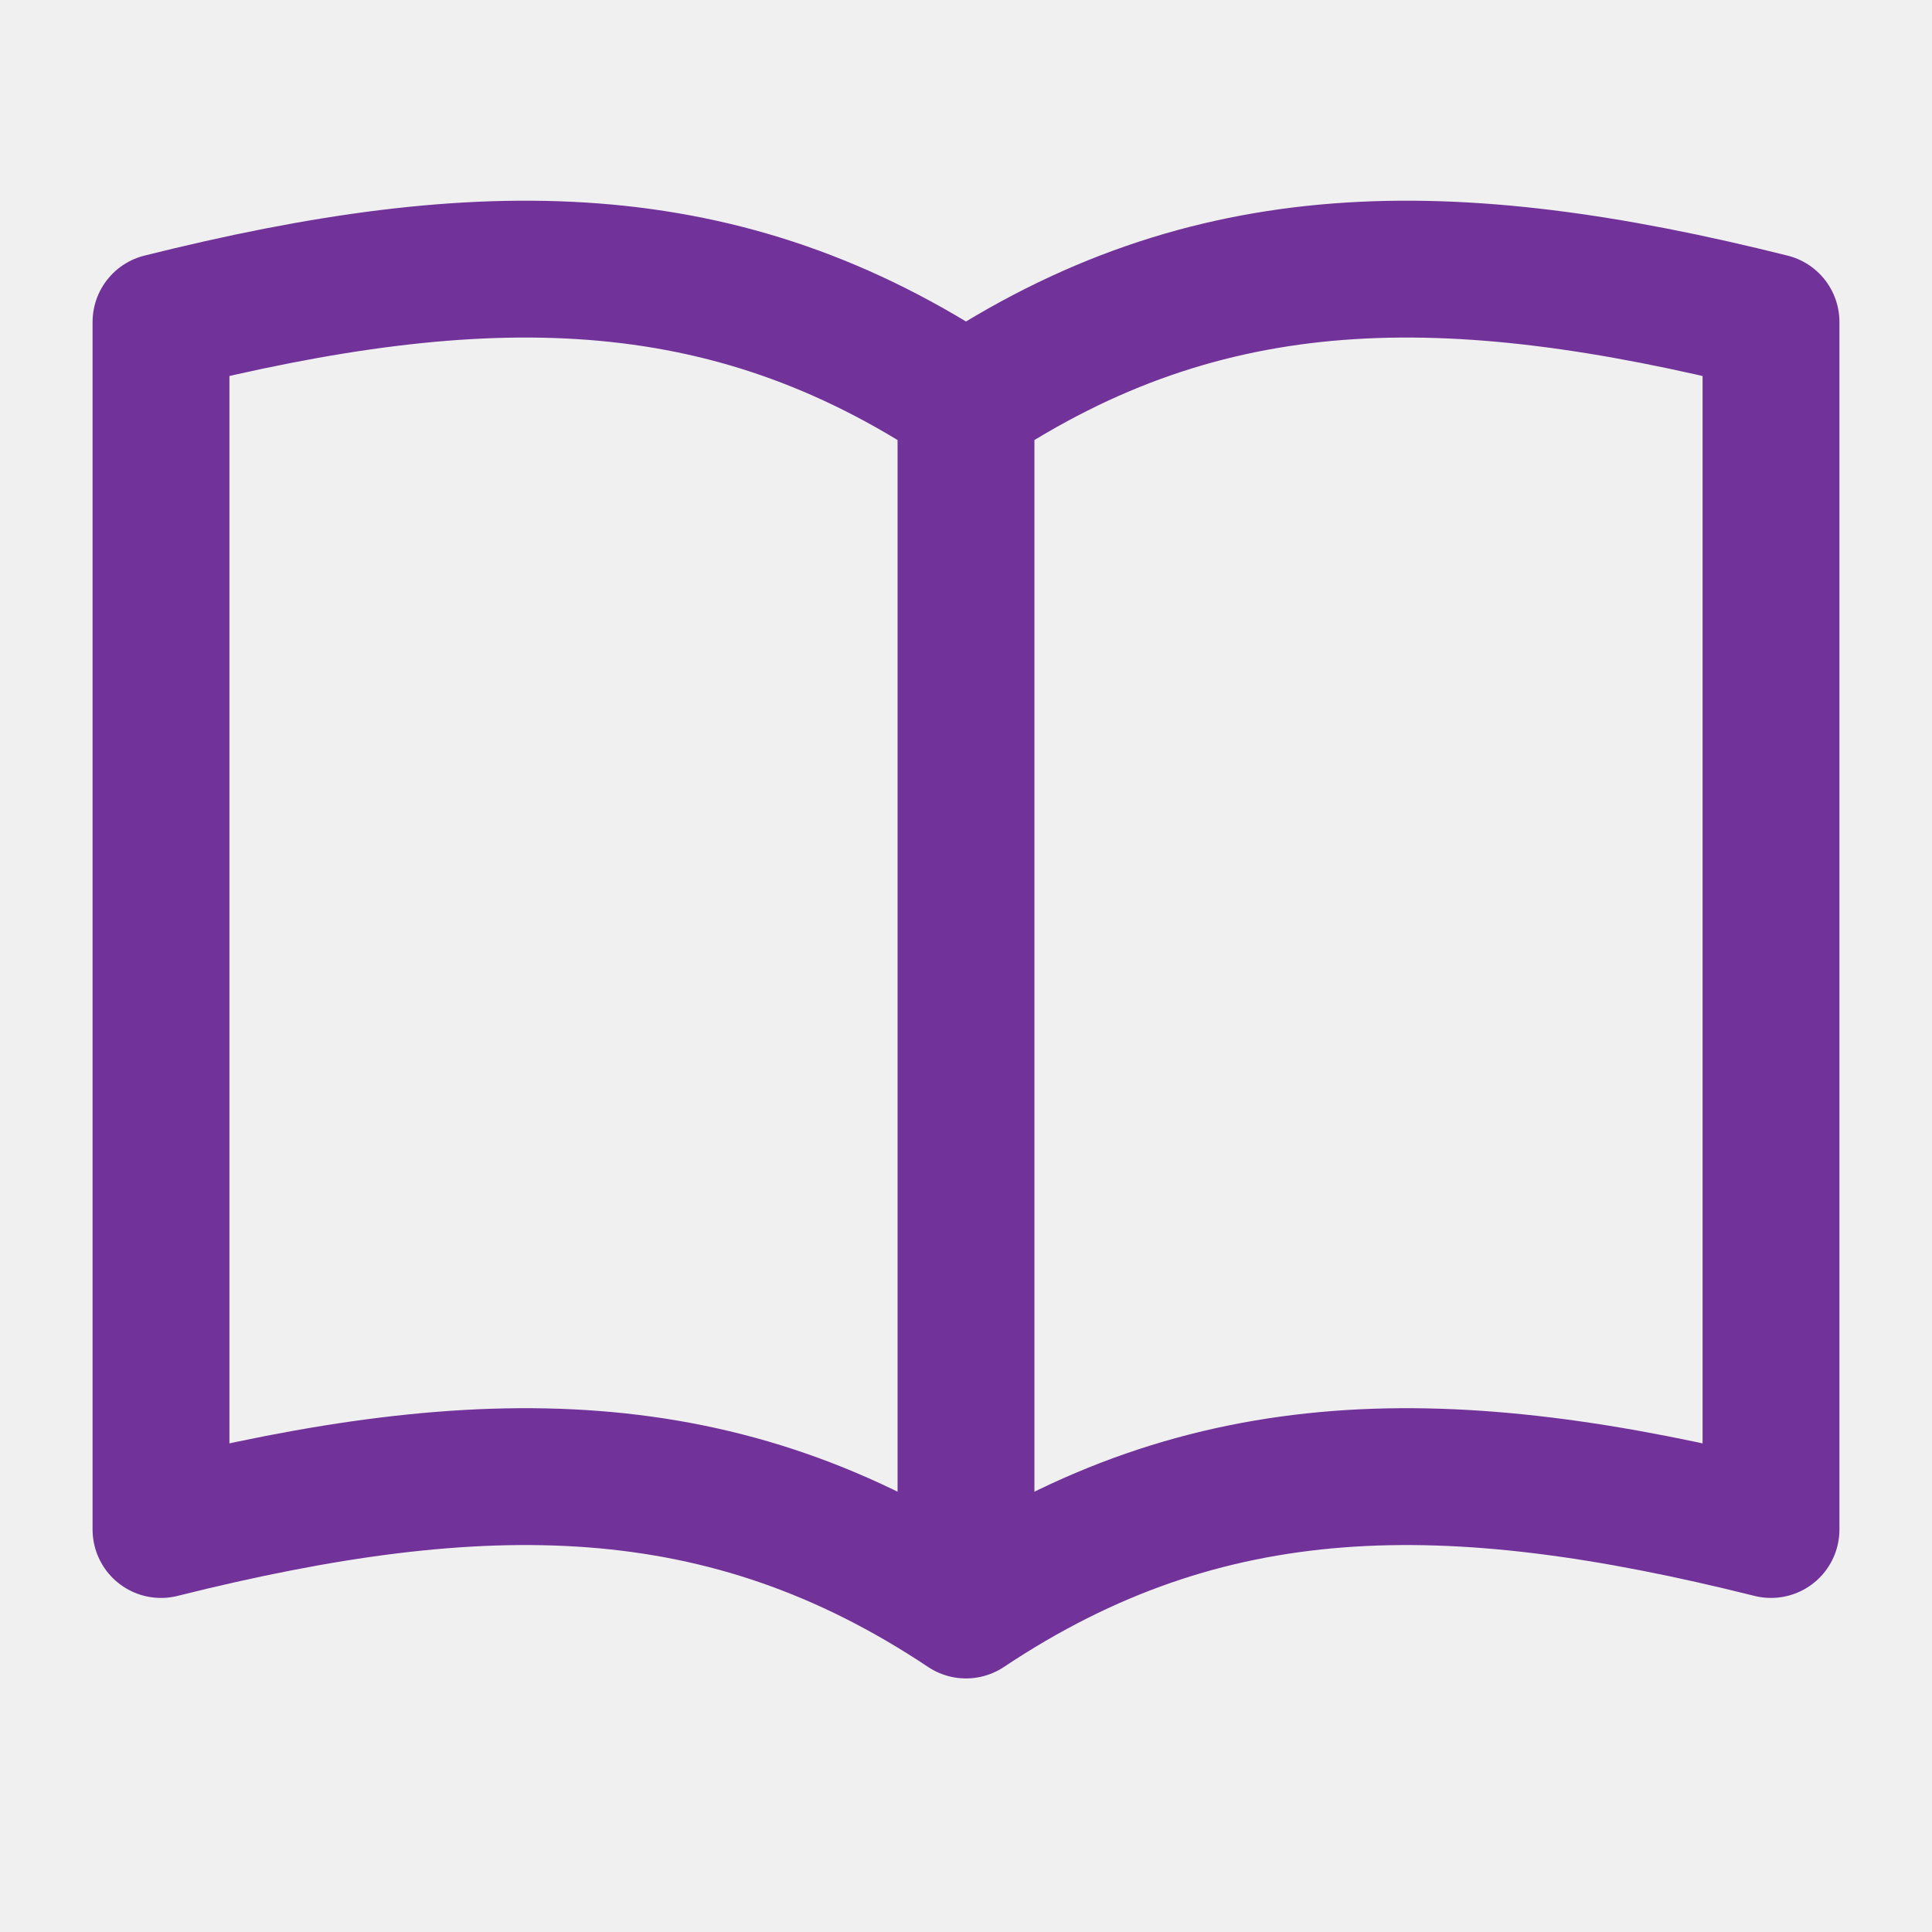
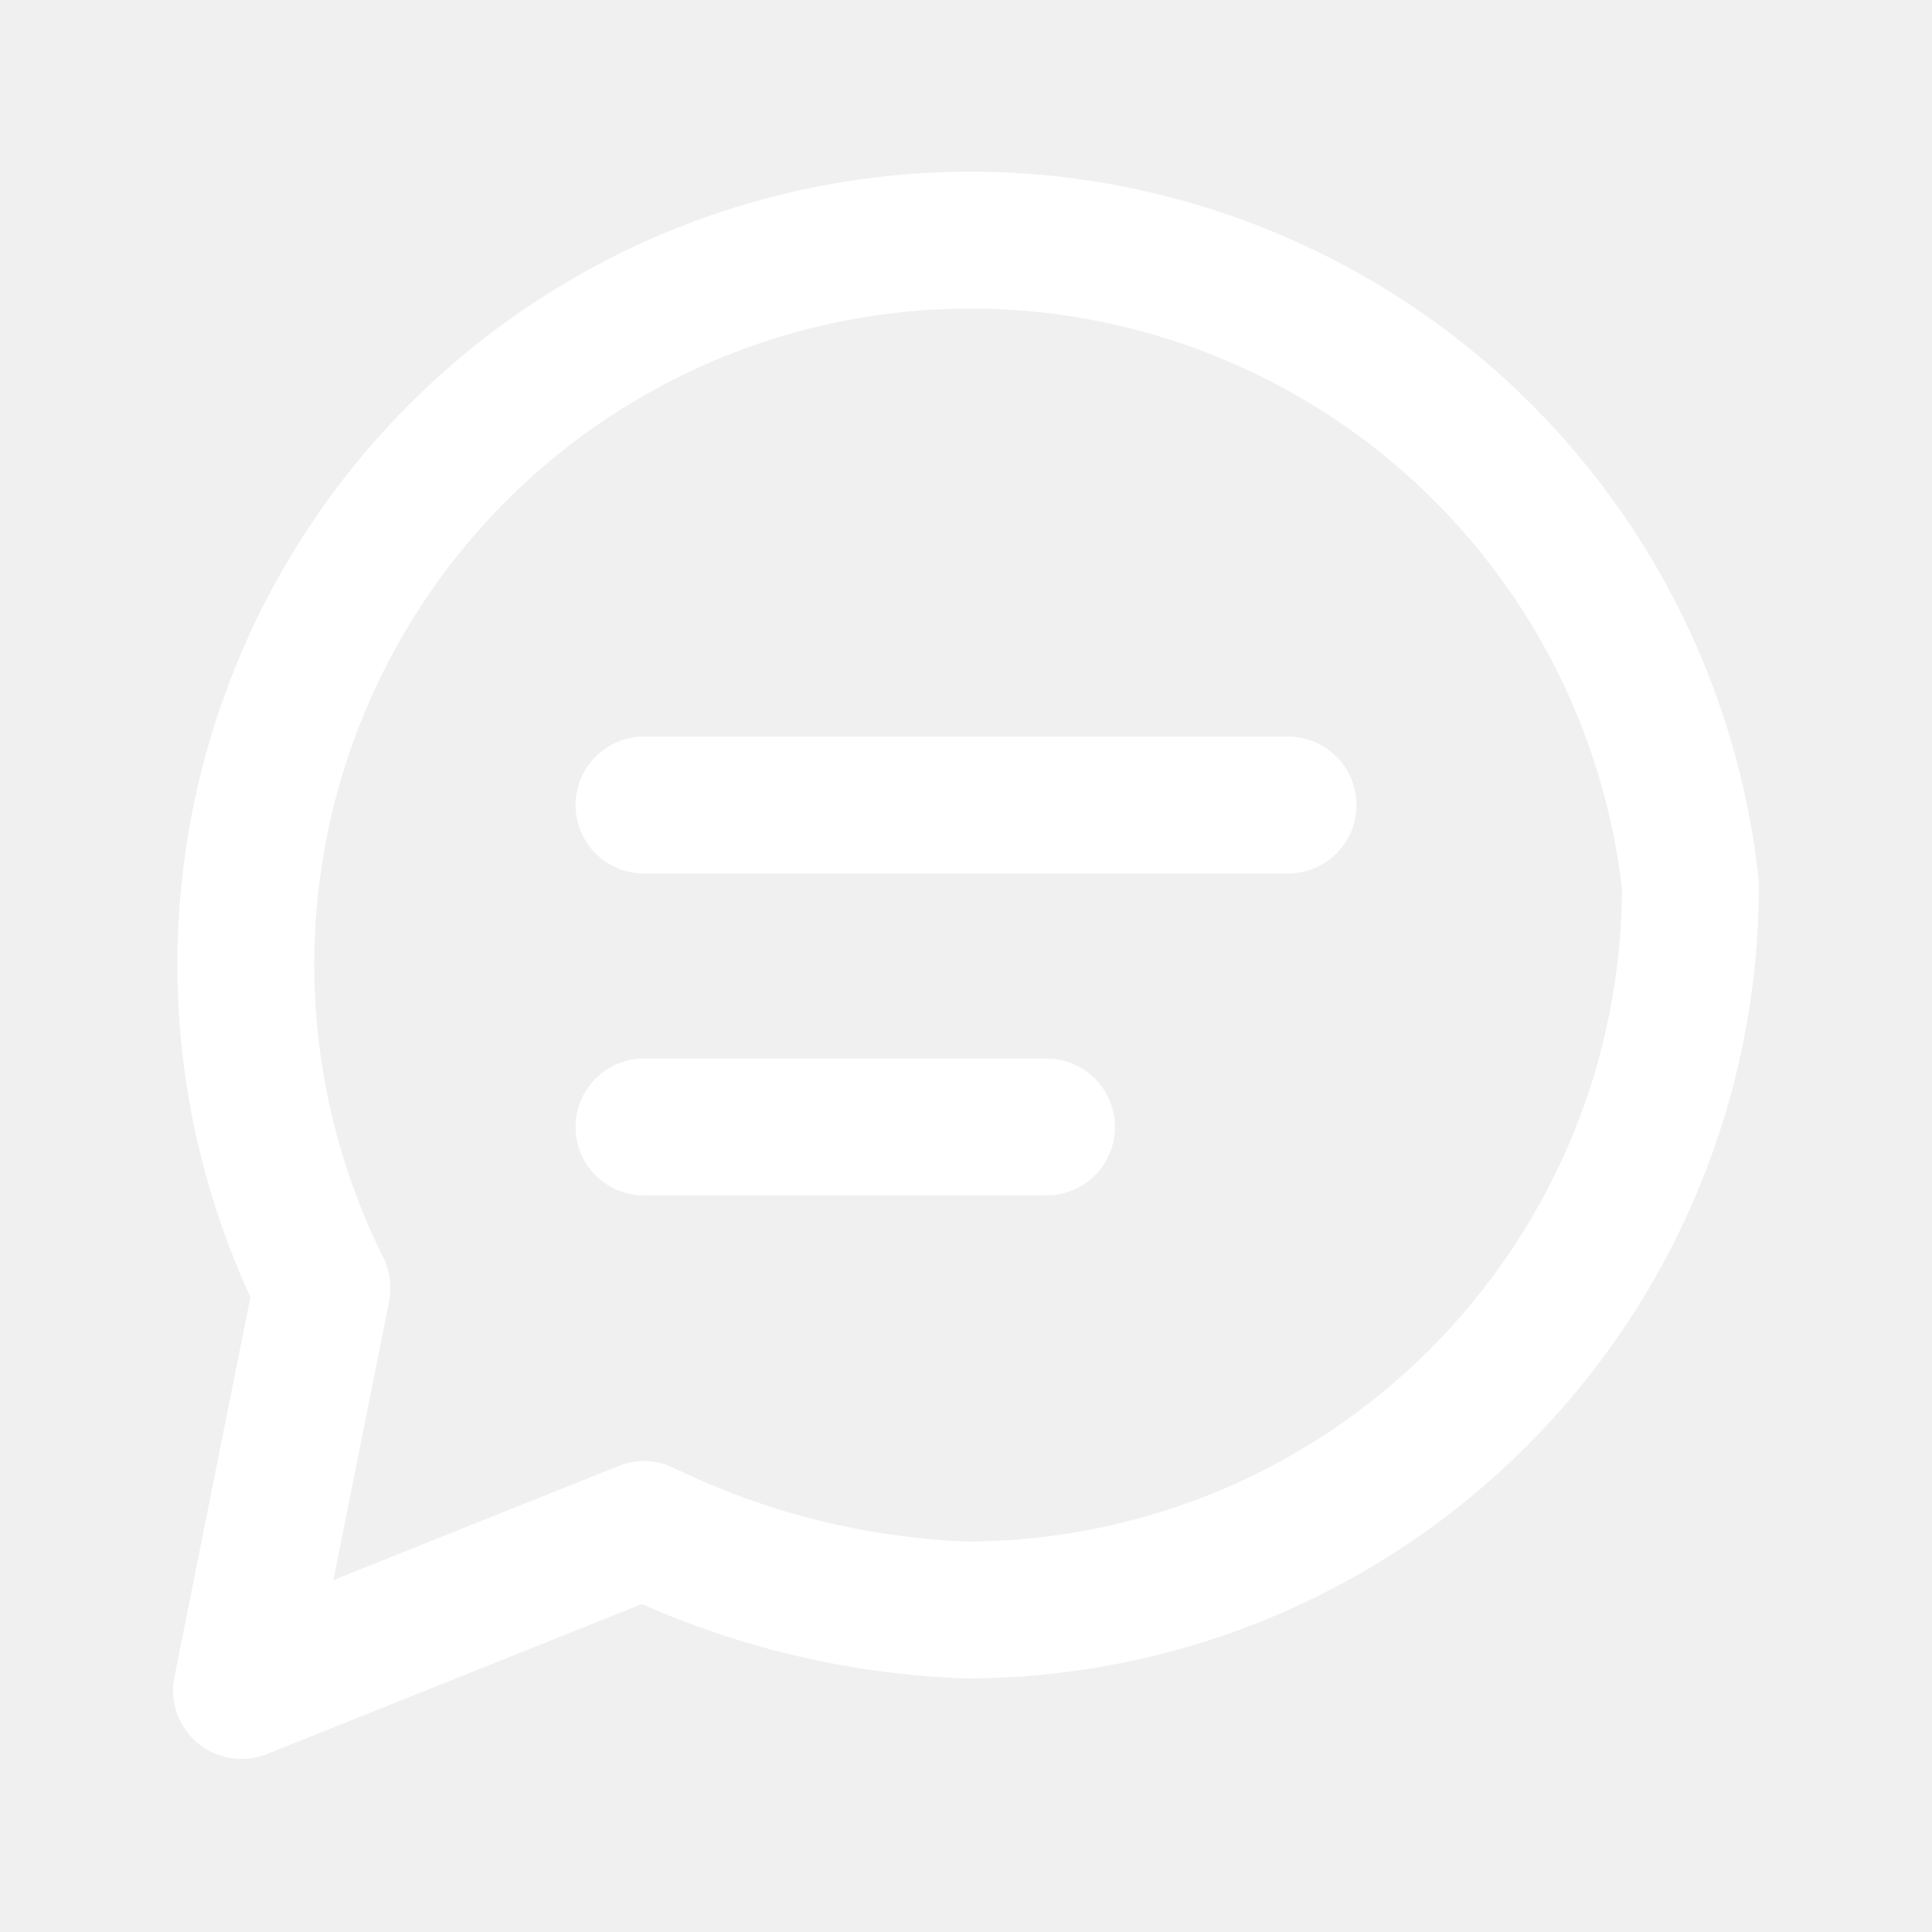
- <svg xmlns="http://www.w3.org/2000/svg" preserveAspectRatio="none" overflow="visible" style="display: block;" width="12" height="12" viewBox="0 0 12 12" fill="none">
+ <svg xmlns="http://www.w3.org/2000/svg" preserveAspectRatio="none" overflow="visible" style="display: block;" width="19" height="19" viewBox="0 0 19 19" fill="none">
  <g id="svg">
-     <path id="Vector" d="M6 10C7.5 9 9 9 11 9.5V2C9 1.5 7.5 1.5 6 2.5C4.5 1.5 3 1.5 1 2V9.5C3 9 4.5 9 6 10ZM6 2.5V10" stroke-width="0.85" stroke-linecap="round" stroke-linejoin="round" stroke="#713299" />
+     <path id="Vector" d="M6.333 7.917H12.667M6.333 11.083H10.292M16.625 8.708C16.625 10.598 15.874 12.41 14.538 13.746C13.202 15.083 11.39 15.833 9.5 15.833C8.401 15.792 7.322 15.523 6.333 15.042L2.375 16.625L3.167 12.667C2.702 11.735 2.447 10.712 2.42 9.67C2.393 8.629 2.595 7.595 3.011 6.64C3.427 5.685 4.048 4.833 4.829 4.144C5.61 3.455 6.533 2.945 7.532 2.651C8.532 2.357 9.583 2.286 10.613 2.442C11.643 2.599 12.626 2.979 13.493 3.557C14.36 4.134 15.089 4.895 15.631 5.785C16.172 6.675 16.511 7.673 16.625 8.708Z" stroke-width="1.346" stroke-linecap="round" stroke-linejoin="round" stroke="white" />
  </g>
</svg>
